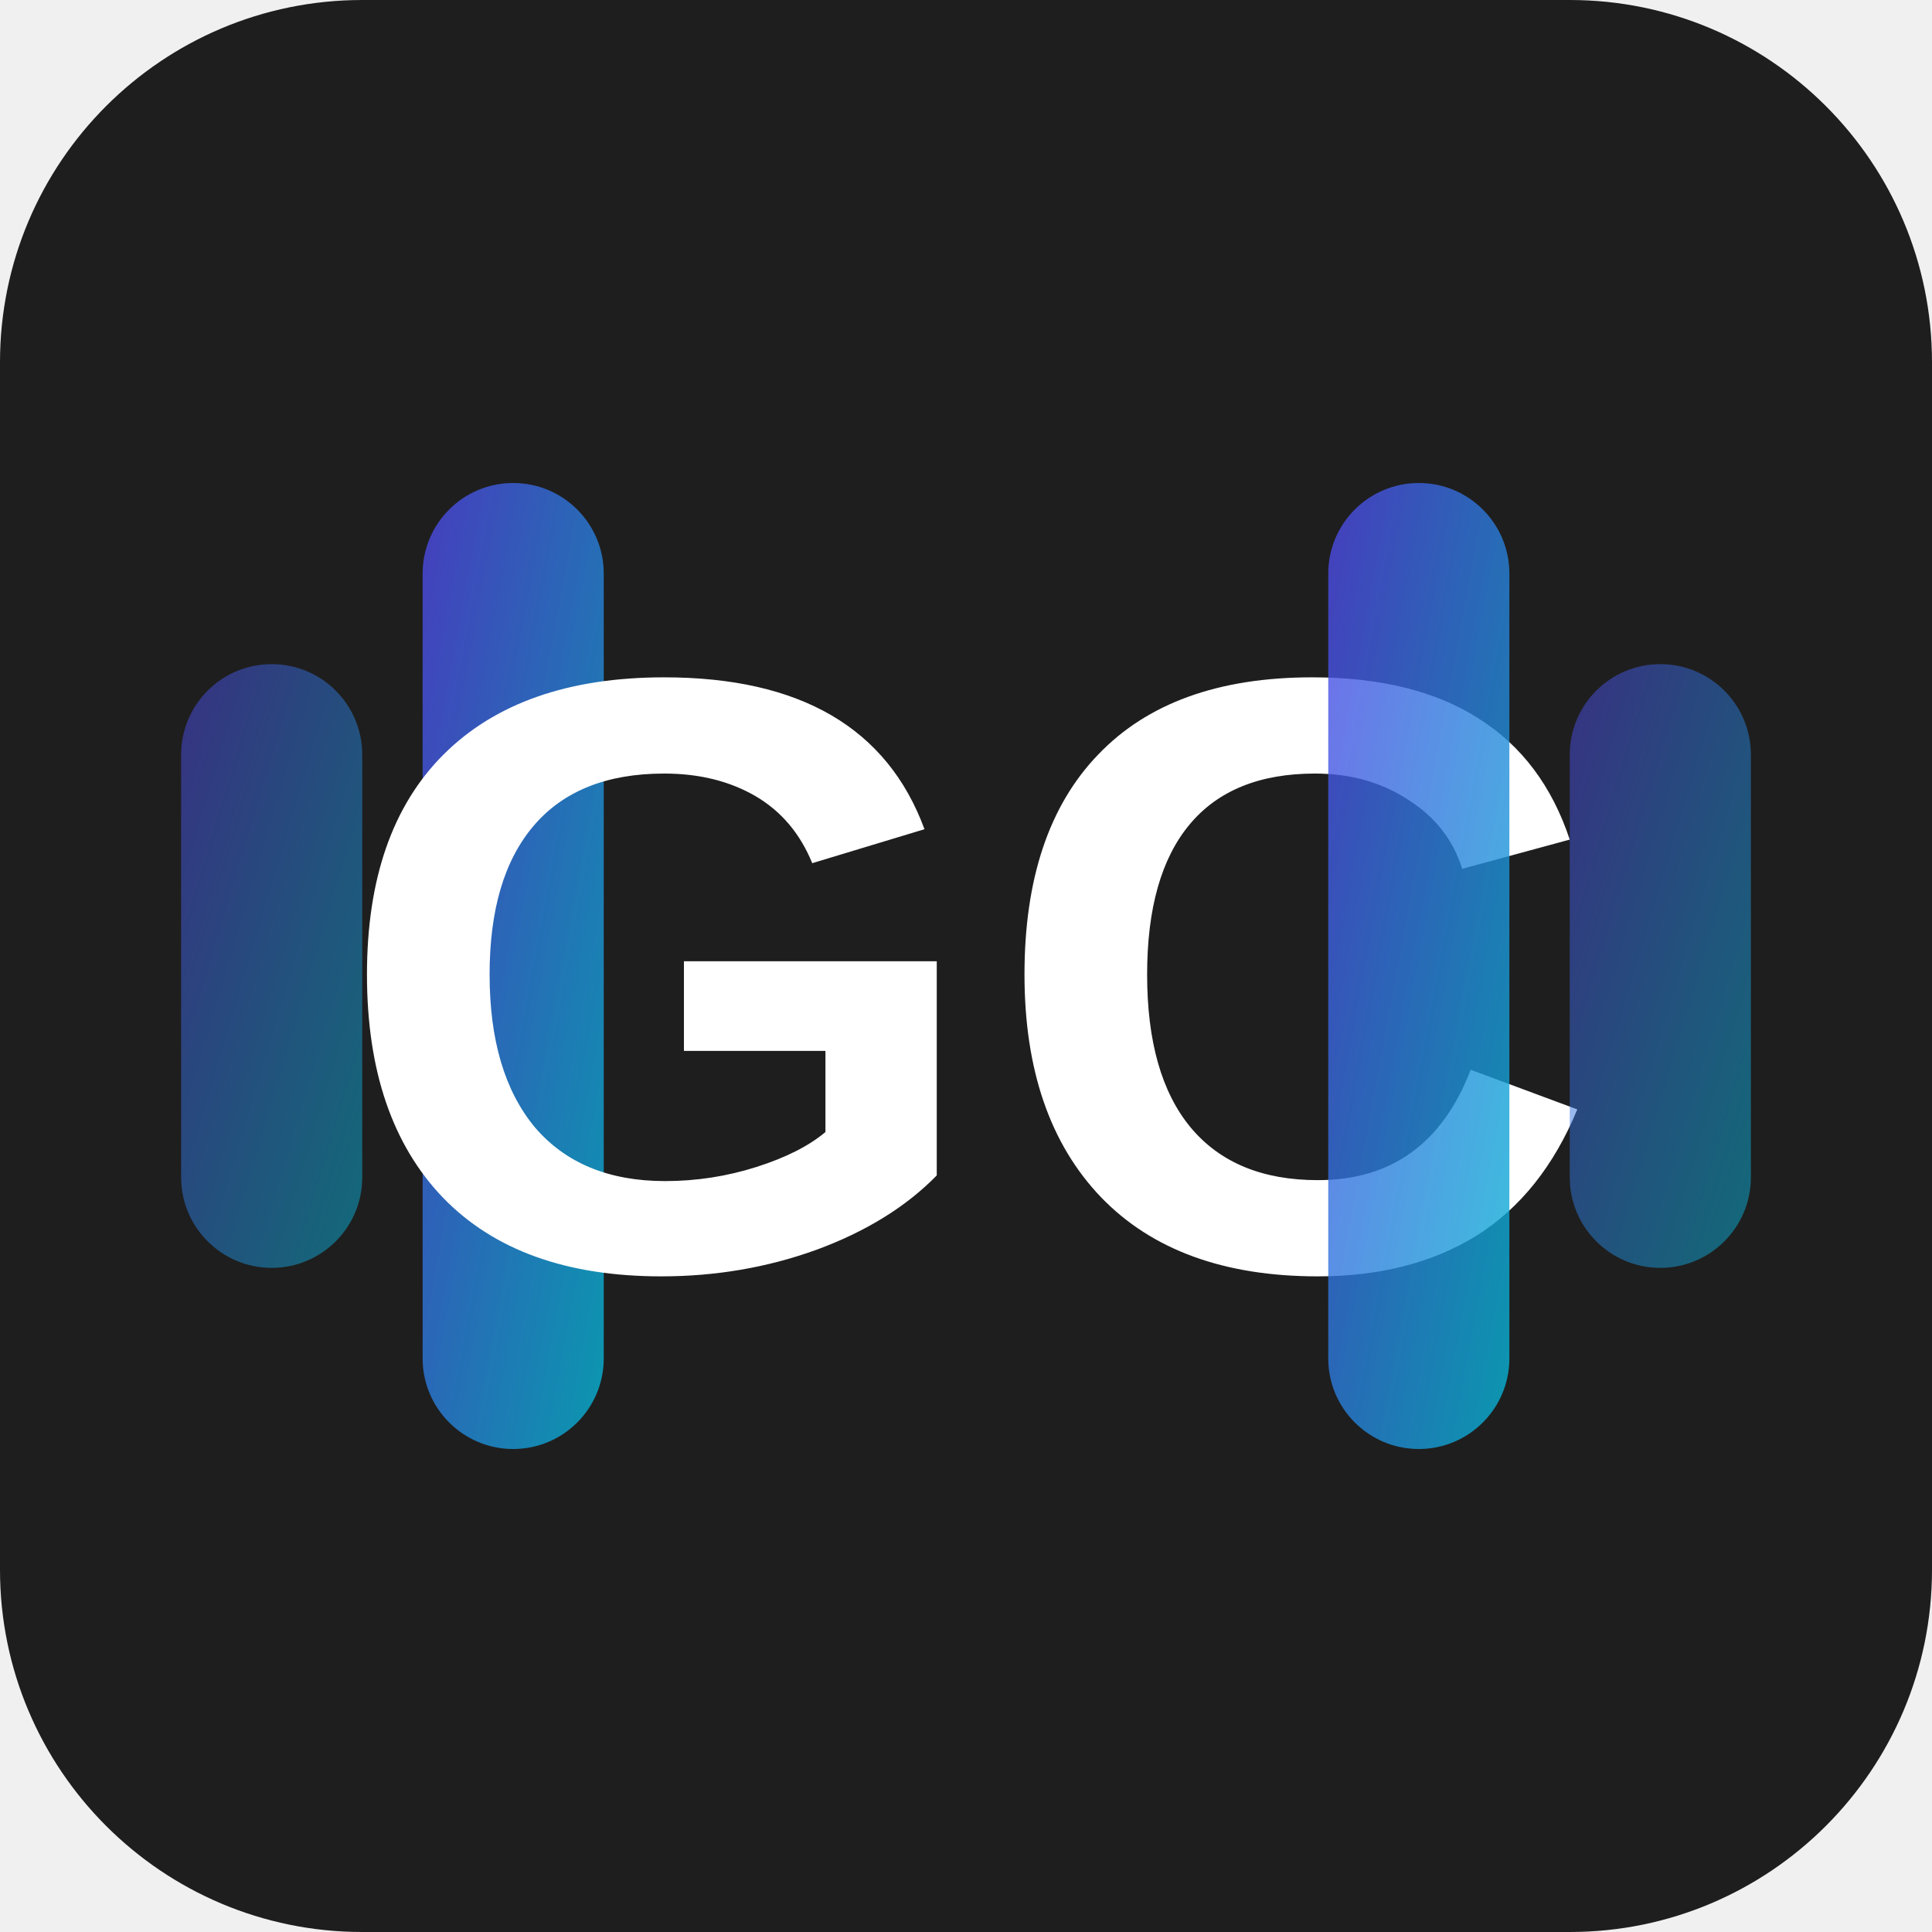
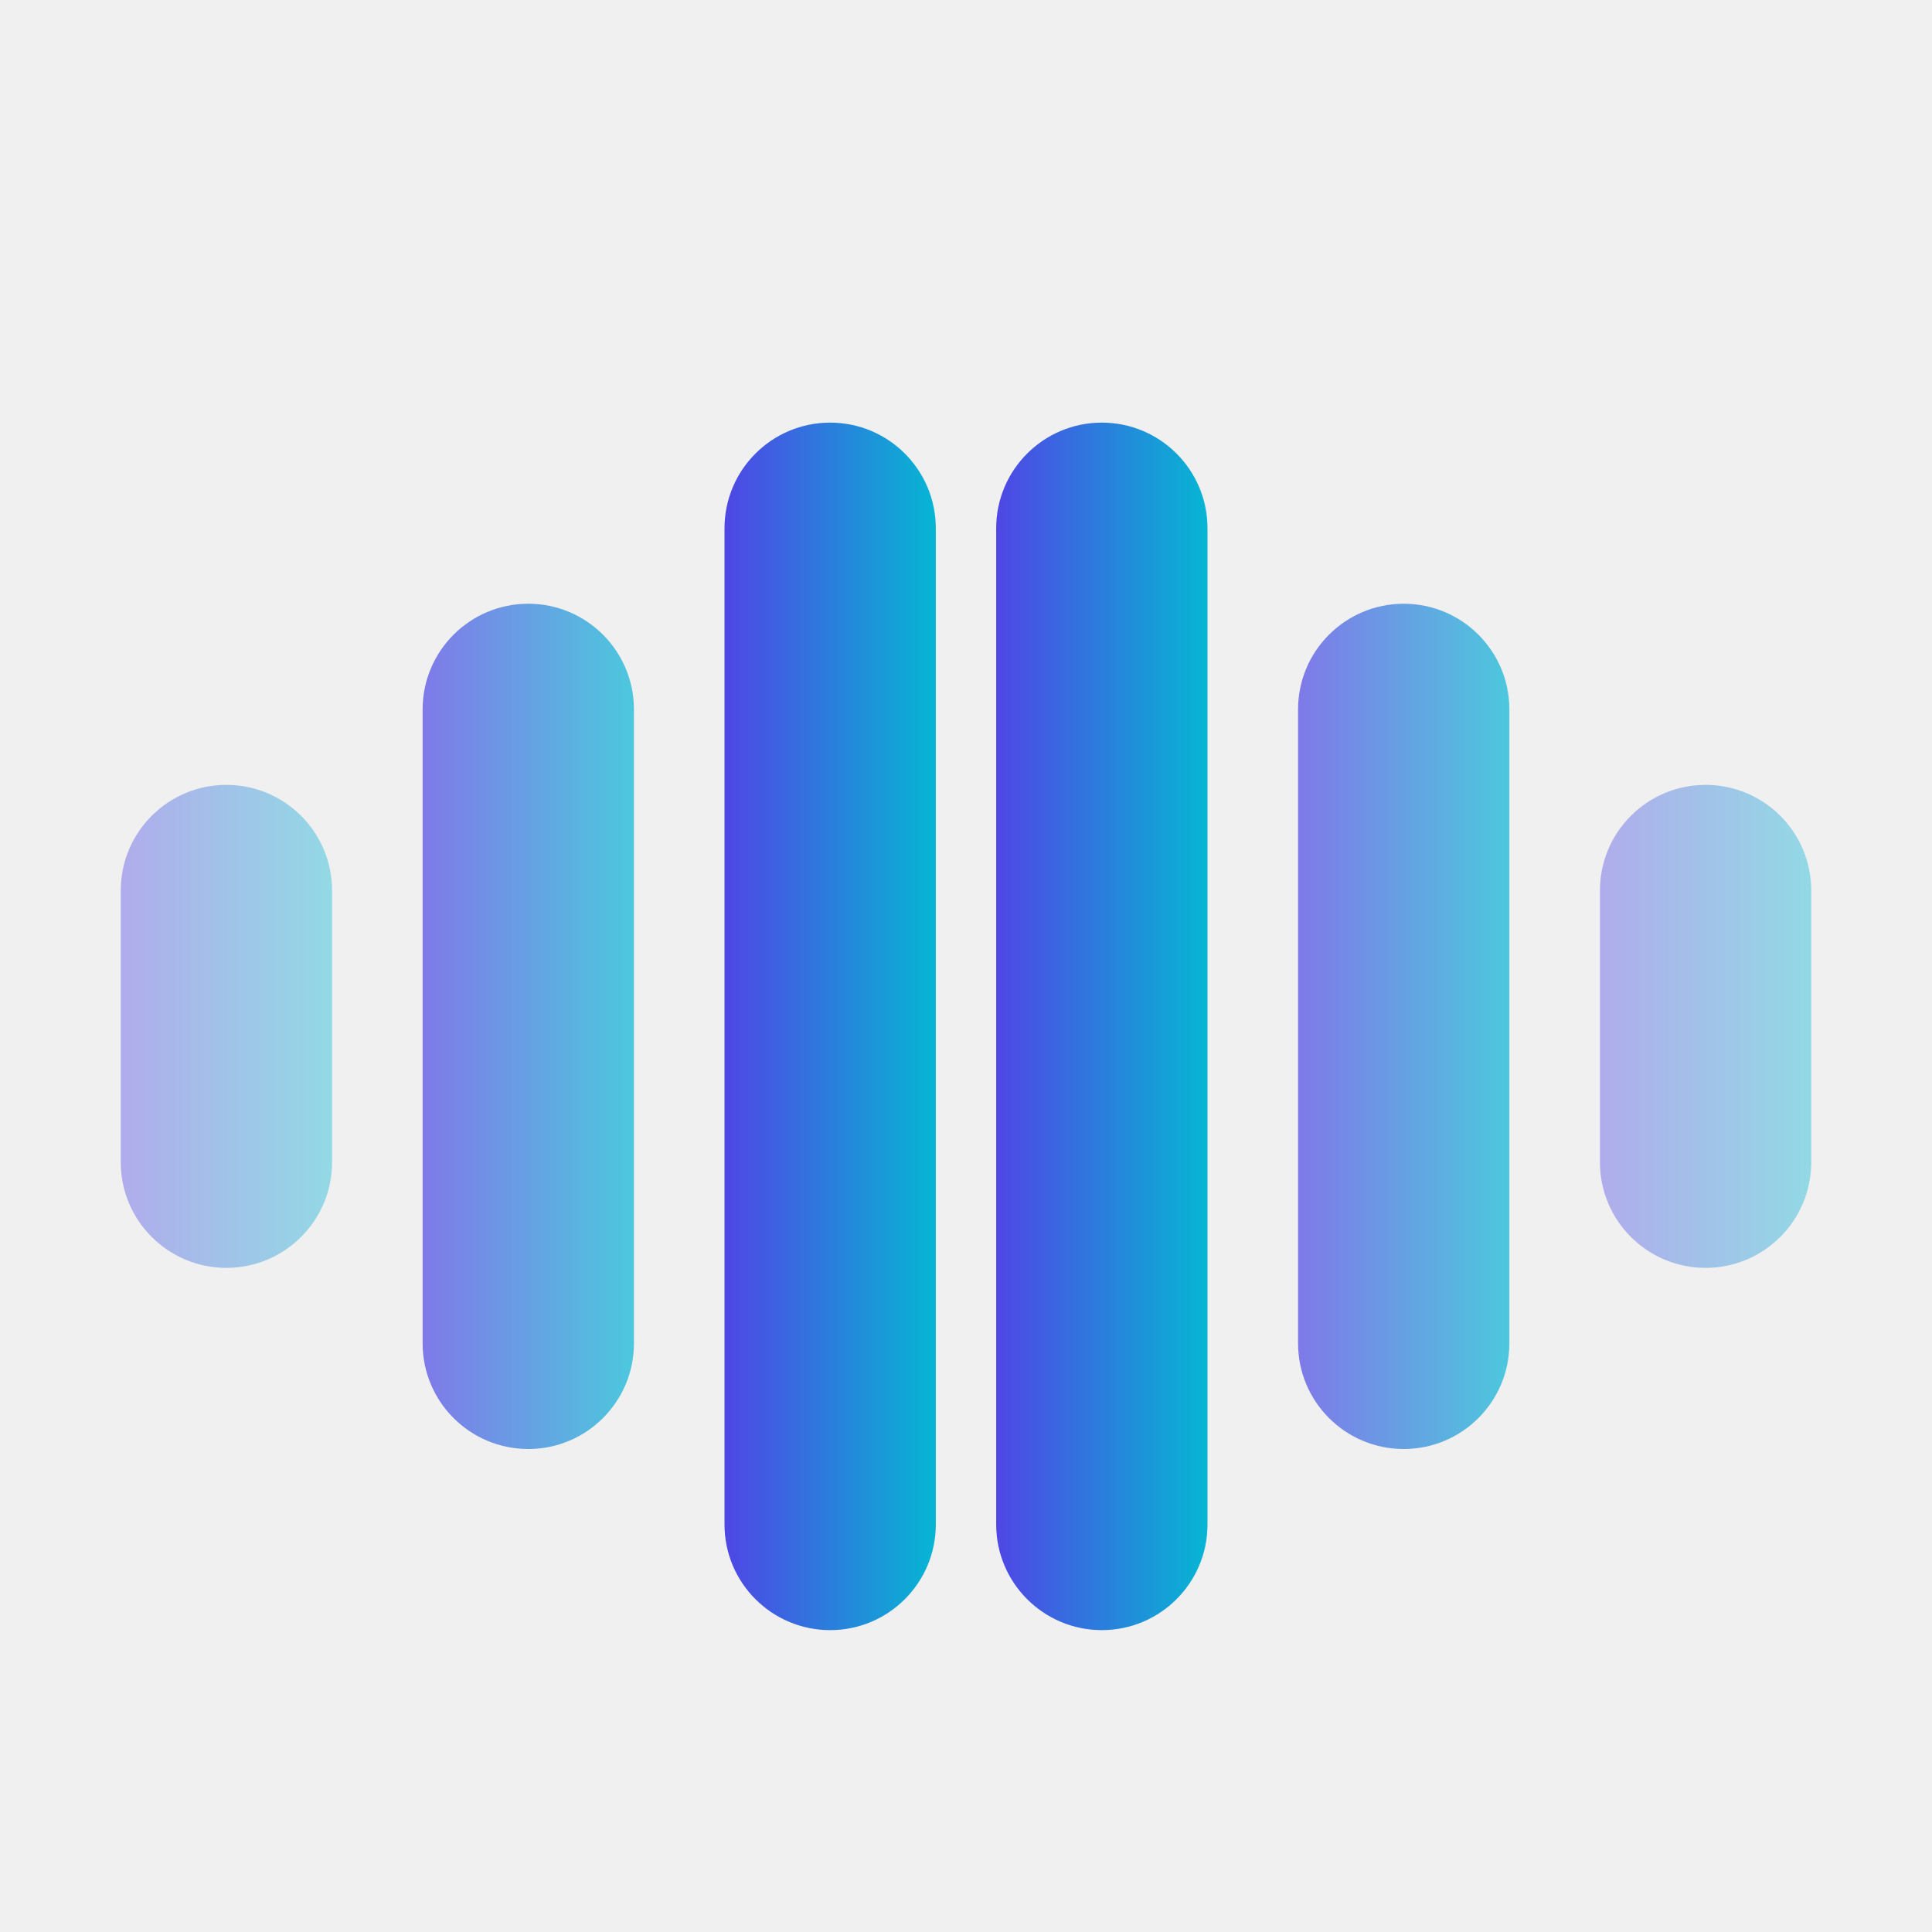
- <svg xmlns="http://www.w3.org/2000/svg" viewBox="0 0 32 32">
+ <svg xmlns="http://www.w3.org/2000/svg" viewBox="0 0 64 64" fill="none">
  <defs>
-     <linearGradient id="grad" x1="0%" y1="0%" x2="100%" y2="100%">
+     <linearGradient id="grad" x1="0%" y1="0%" x2="100%" y2="0%">
      <stop offset="0%" stop-color="#4f46e5" />
      <stop offset="100%" stop-color="#06b6d4" />
    </linearGradient>
  </defs>
-   <rect width="32" height="32" rx="6" fill="#1e1e1e" />
-   <rect x="3" y="11" width="3" height="10" rx="1.5" fill="url(#grad)" opacity="0.5" />
-   <rect x="7" y="8" width="3" height="16" rx="1.5" fill="url(#grad)" opacity="0.8" />
-   <text x="16" y="21" font-family="Arial, sans-serif" font-size="14" font-weight="900" fill="white" text-anchor="middle">GC</text>
-   <rect x="22" y="8" width="3" height="16" rx="1.5" fill="url(#grad)" opacity="0.8" />
-   <rect x="26" y="11" width="3" height="10" rx="1.5" fill="url(#grad)" opacity="0.5" />
+   <rect x="4" y="26" width="7" height="16" rx="3.5" fill="url(#grad)" opacity="0.4" />
+   <rect x="14" y="20" width="7" height="28" rx="3.5" fill="url(#grad)" opacity="0.7" />
+   <rect x="24" y="14" width="7" height="40" rx="3.5" fill="url(#grad)" />
+   <rect x="33" y="14" width="7" height="40" rx="3.5" fill="url(#grad)" />
+   <rect x="43" y="20" width="7" height="28" rx="3.5" fill="url(#grad)" opacity="0.7" />
+   <rect x="53" y="26" width="7" height="16" rx="3.5" fill="url(#grad)" opacity="0.4" />
</svg>
